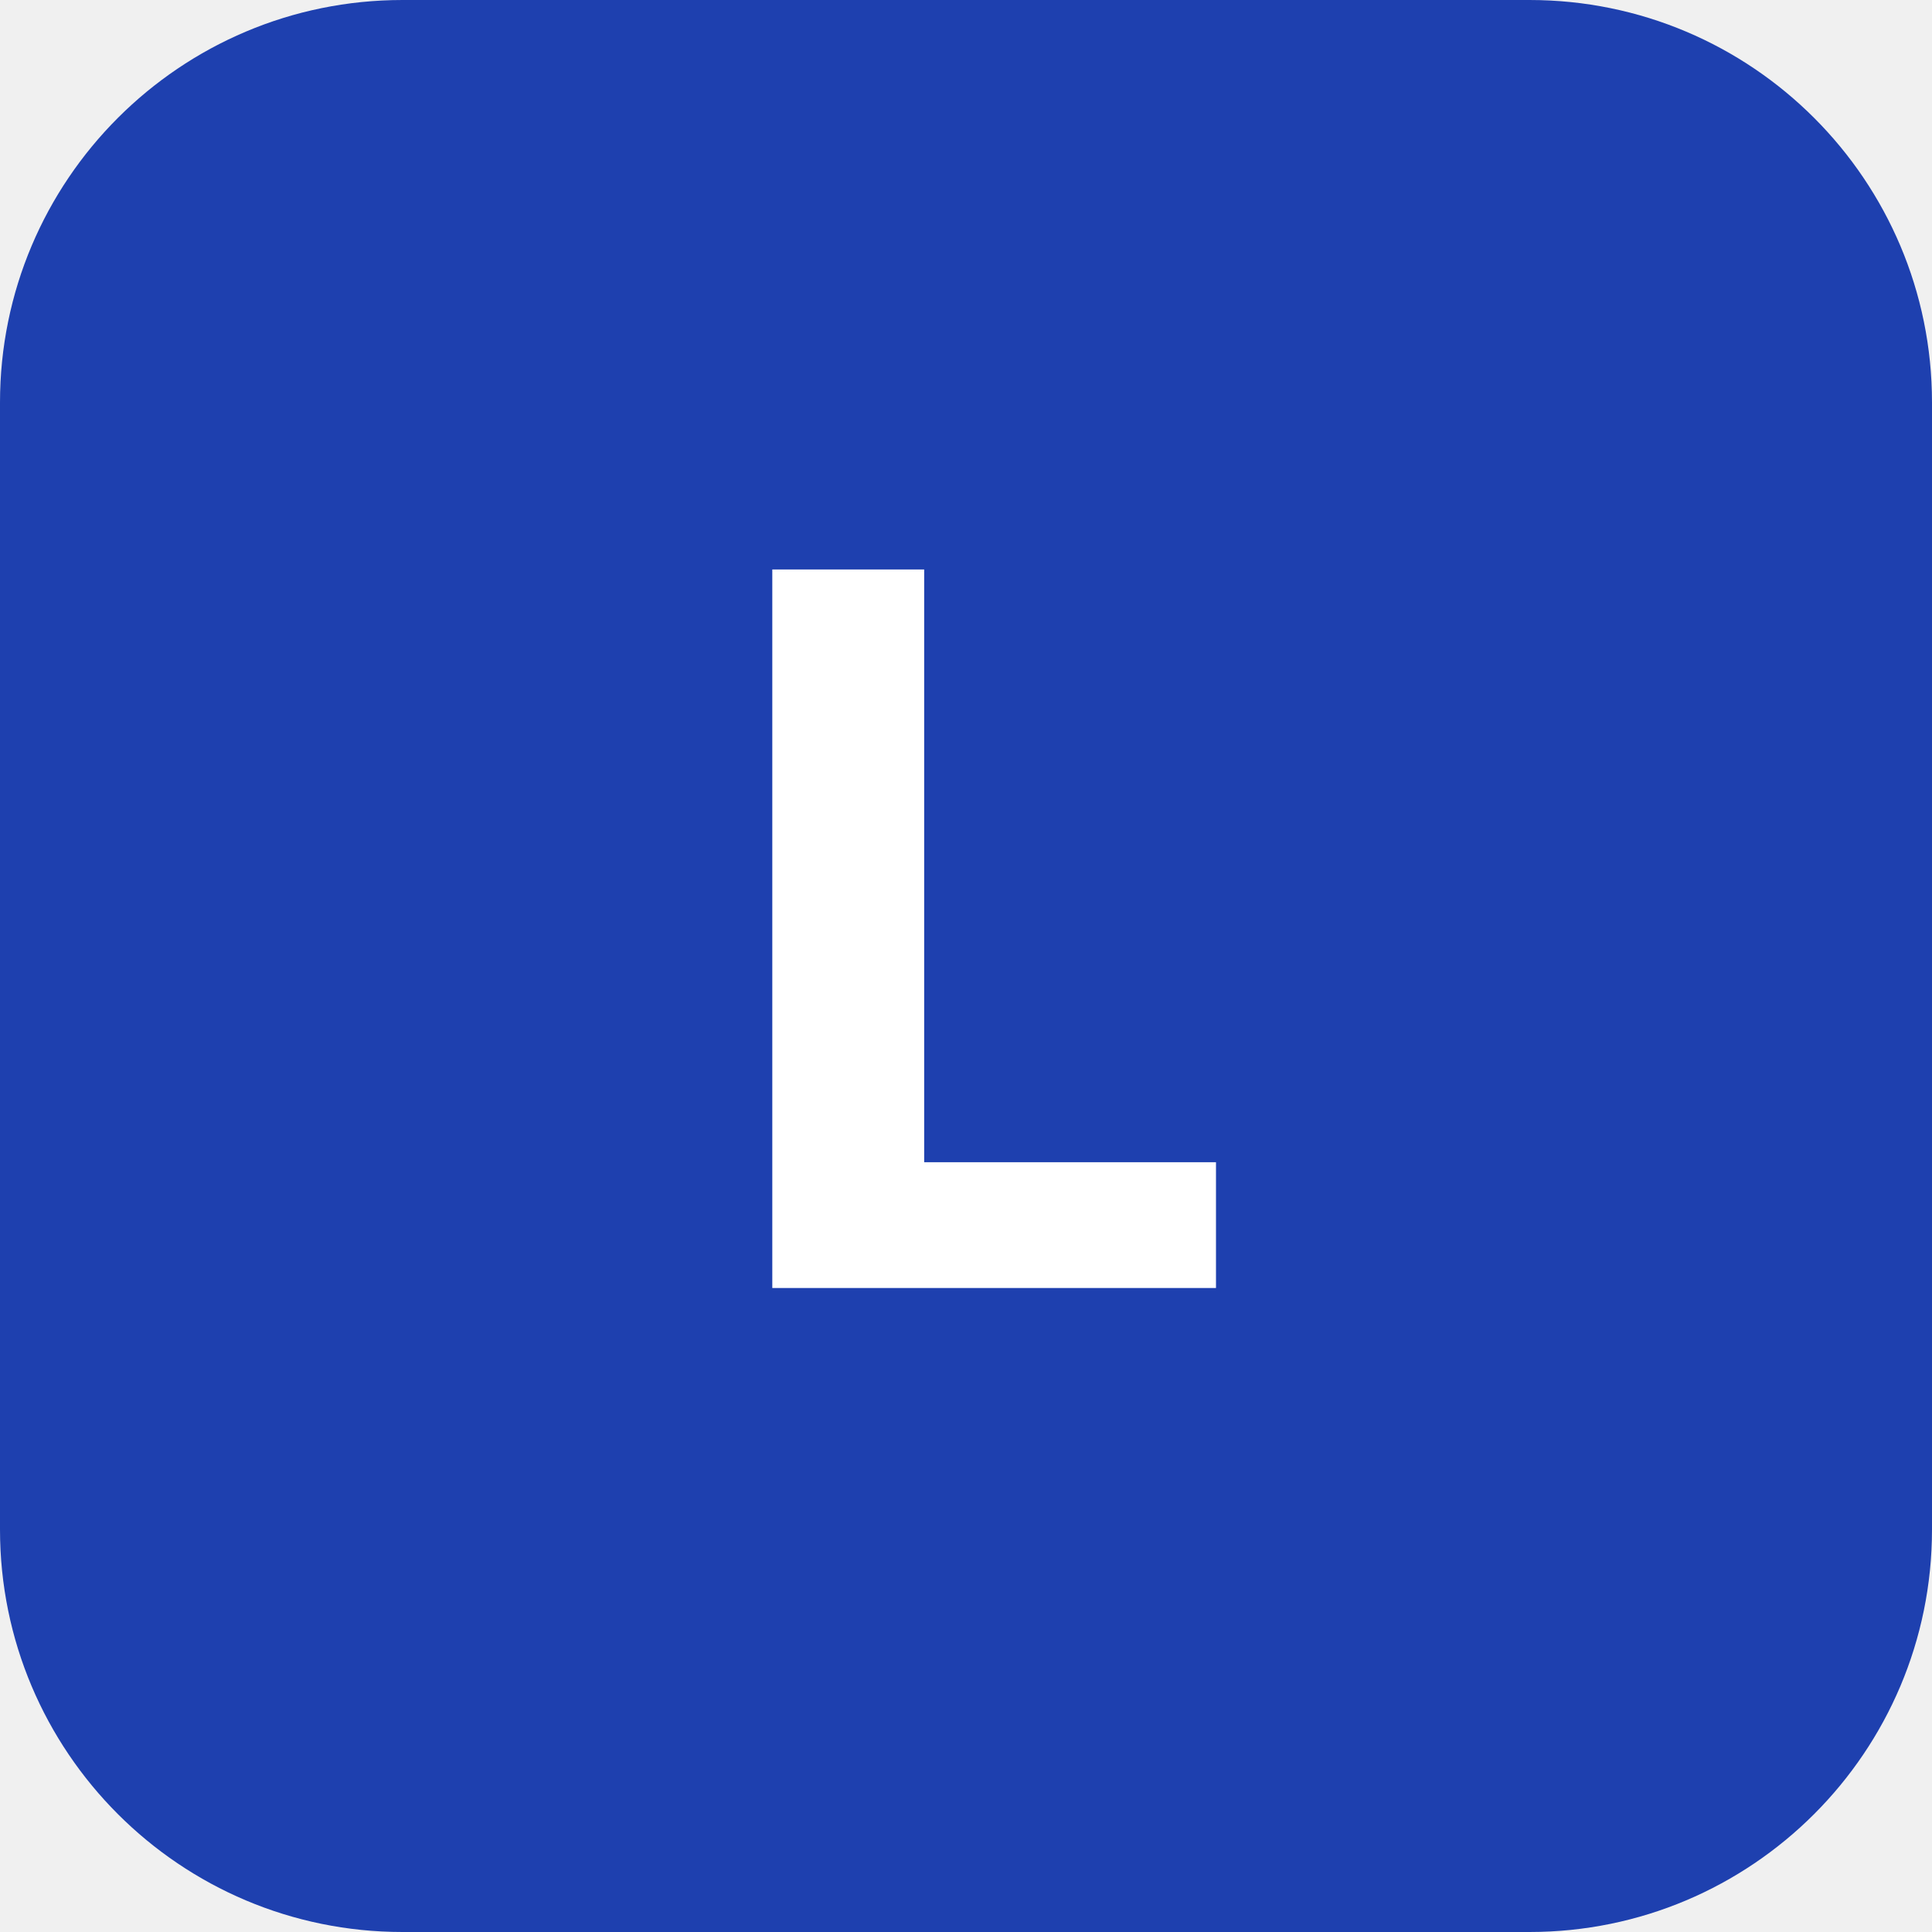
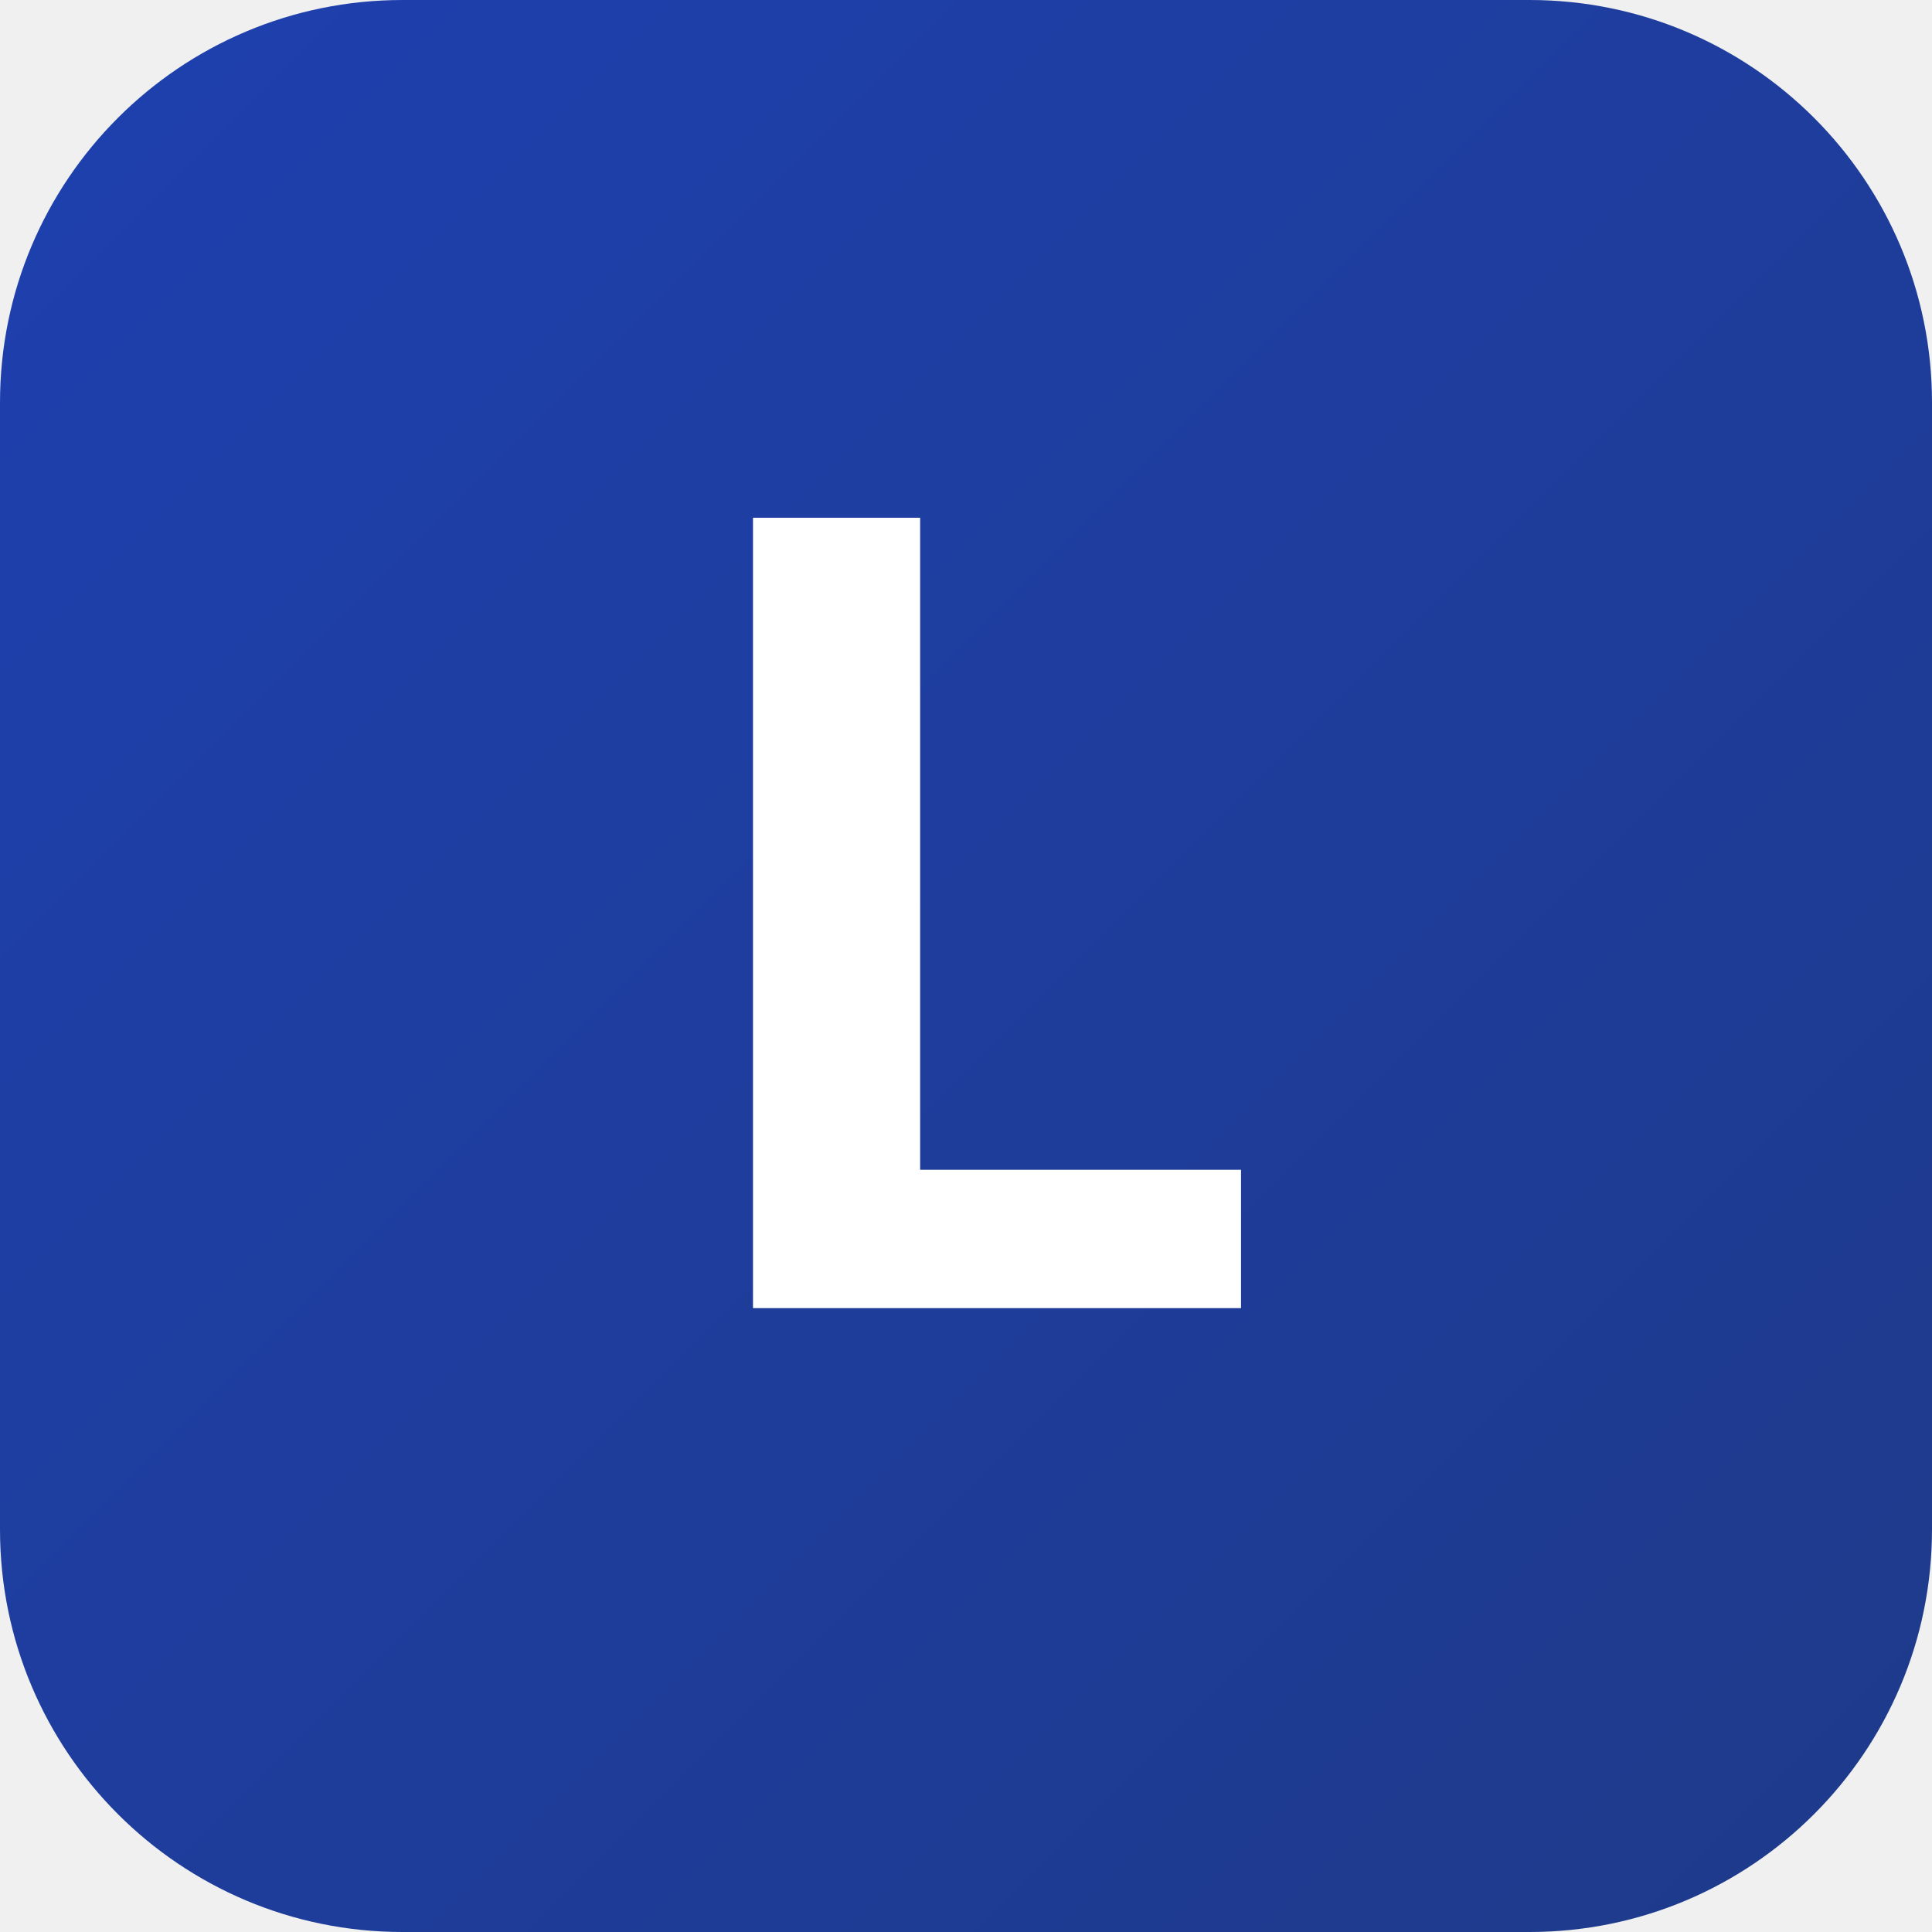
<svg xmlns="http://www.w3.org/2000/svg" viewBox="0 0 192 192">
-   <rect width="192" height="192" rx="40" fill="#1e40af" />
-   <text x="96" y="128" font-size="100" text-anchor="middle" fill="white" font-family="sans-serif" font-weight="800">L</text>
+   <defs>
+     <linearGradient id="bg" x1="0%" y1="0%" x2="100%" y2="100%">
+       <stop offset="0%" style="stop-color:#1e40af" />
+       <stop offset="100%" style="stop-color:#1e3a8a" />
+     </linearGradient>
+   </defs>
+   <rect width="192" height="192" rx="40" fill="url(#bg)" />
+   <text x="96" y="130" font-size="110" text-anchor="middle" fill="white" font-family="sans-serif" font-weight="800">L</text>
</svg>
